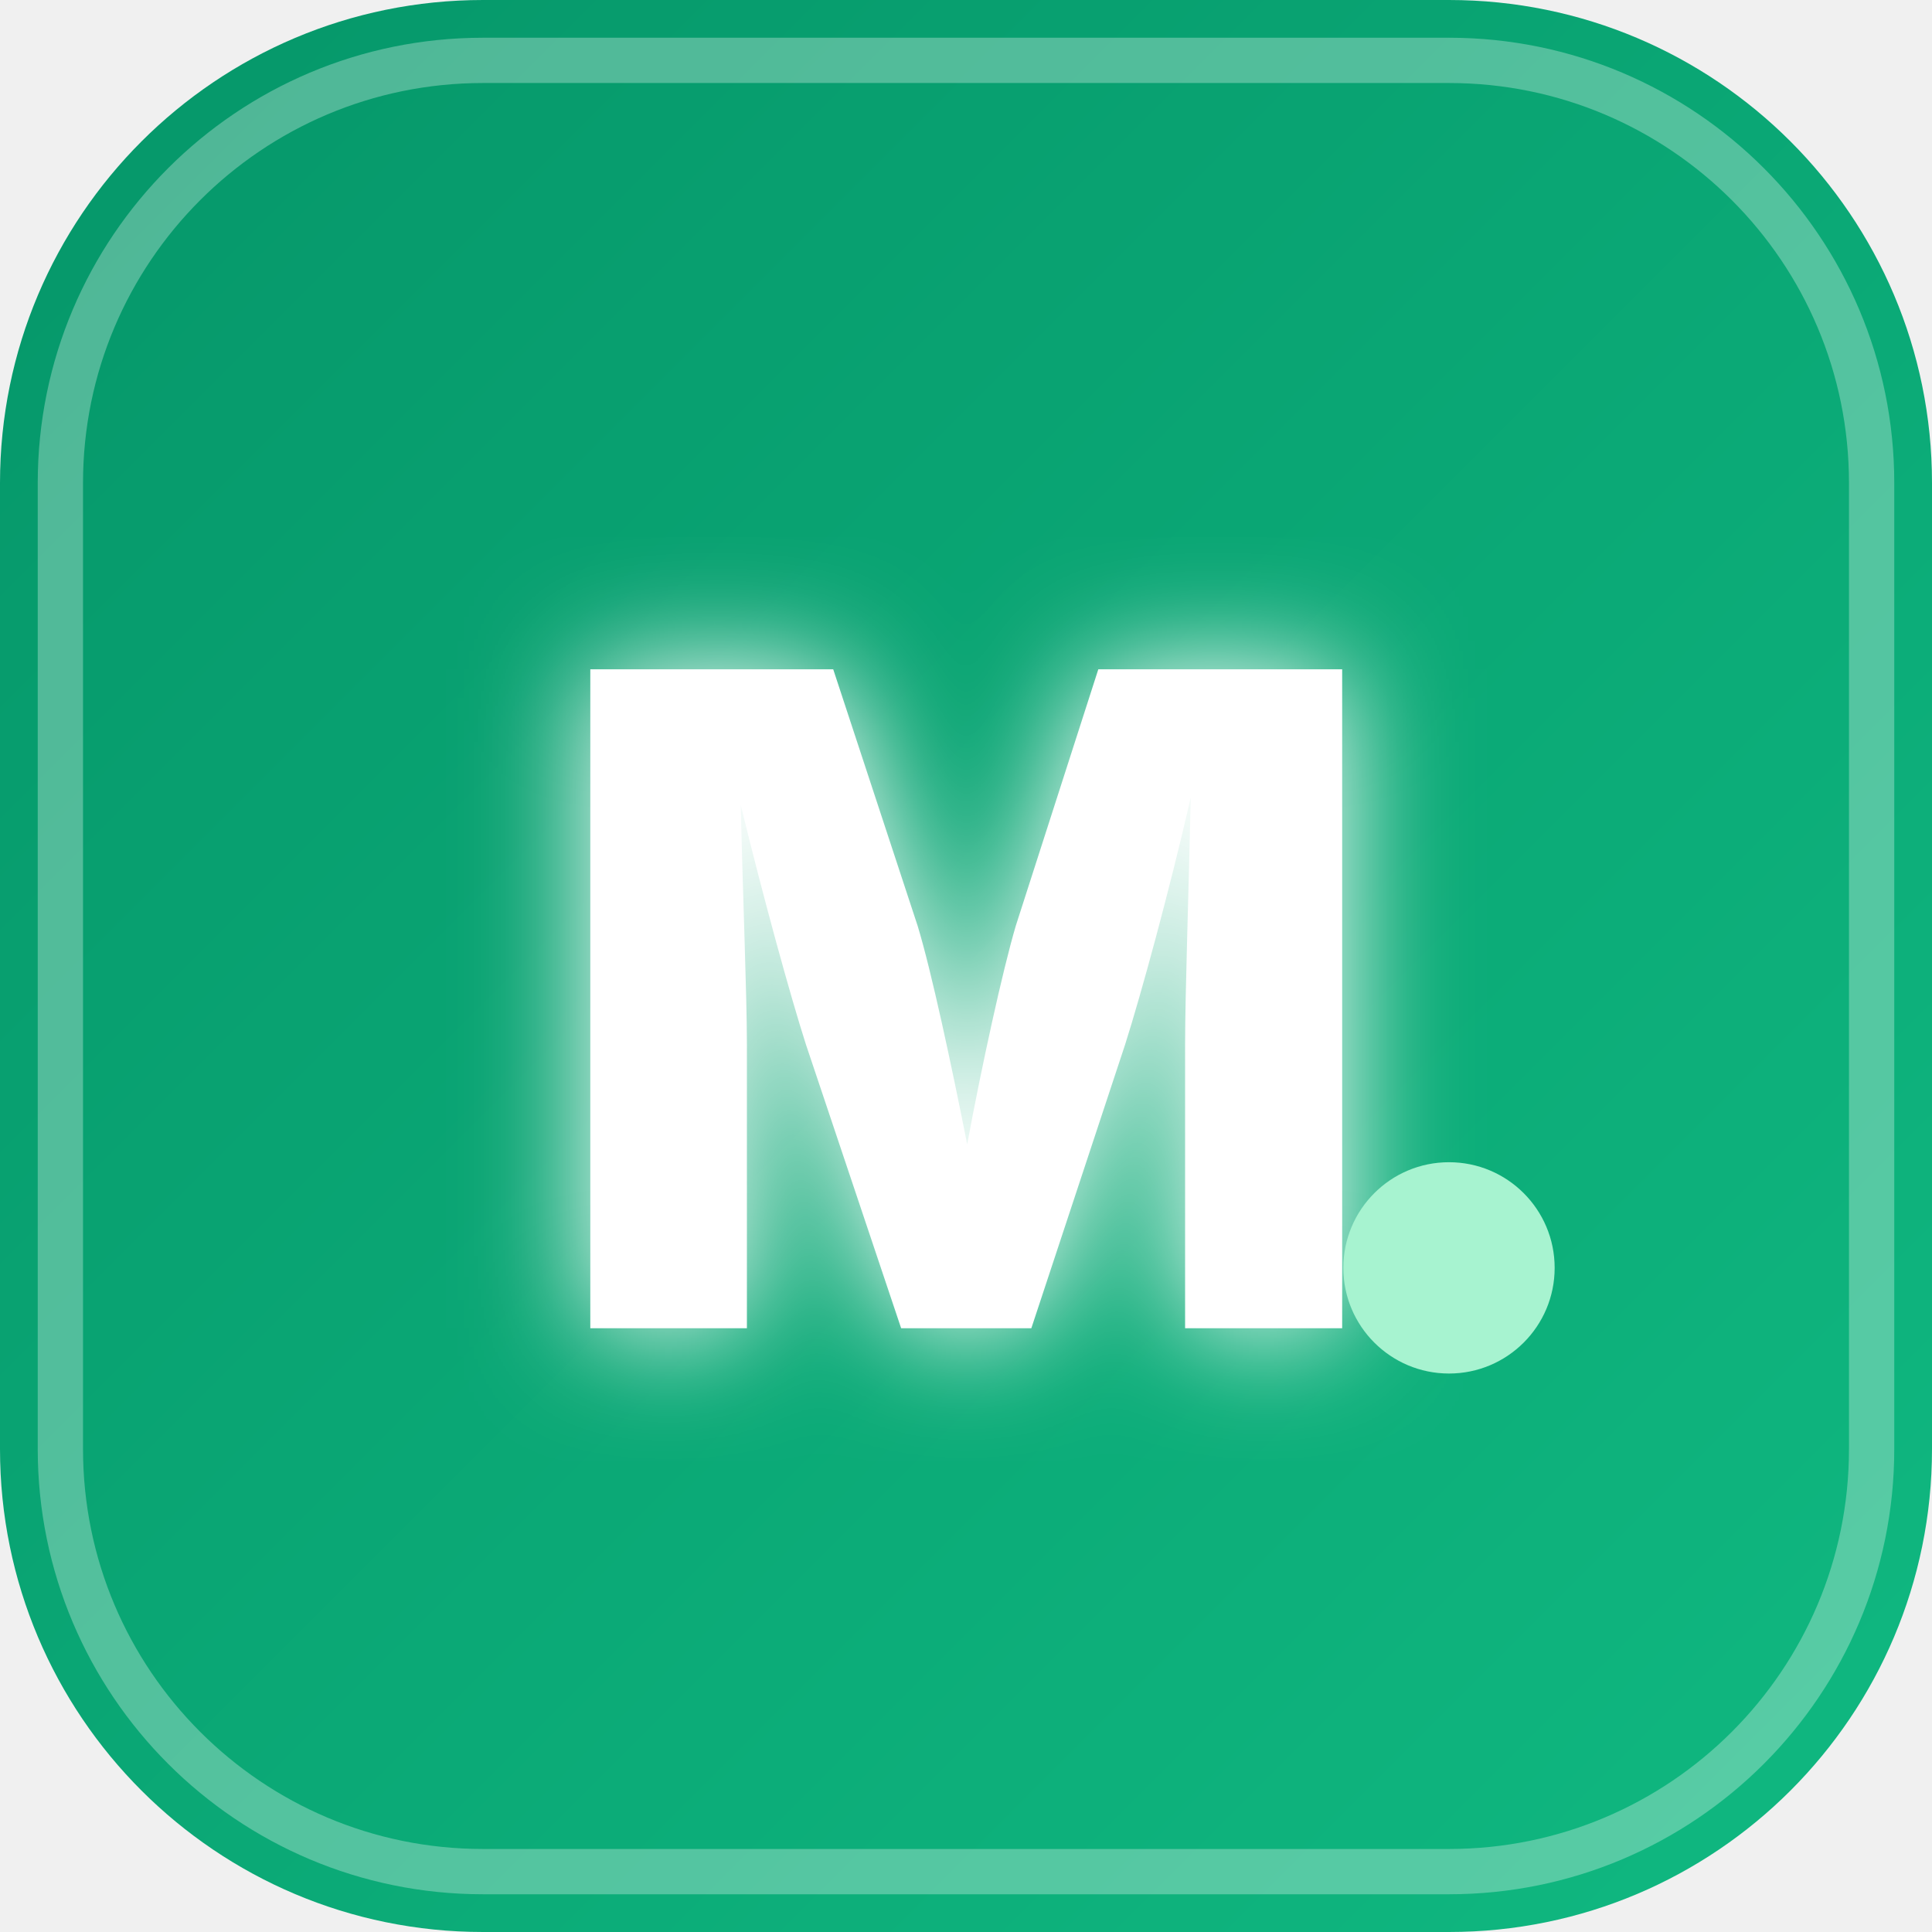
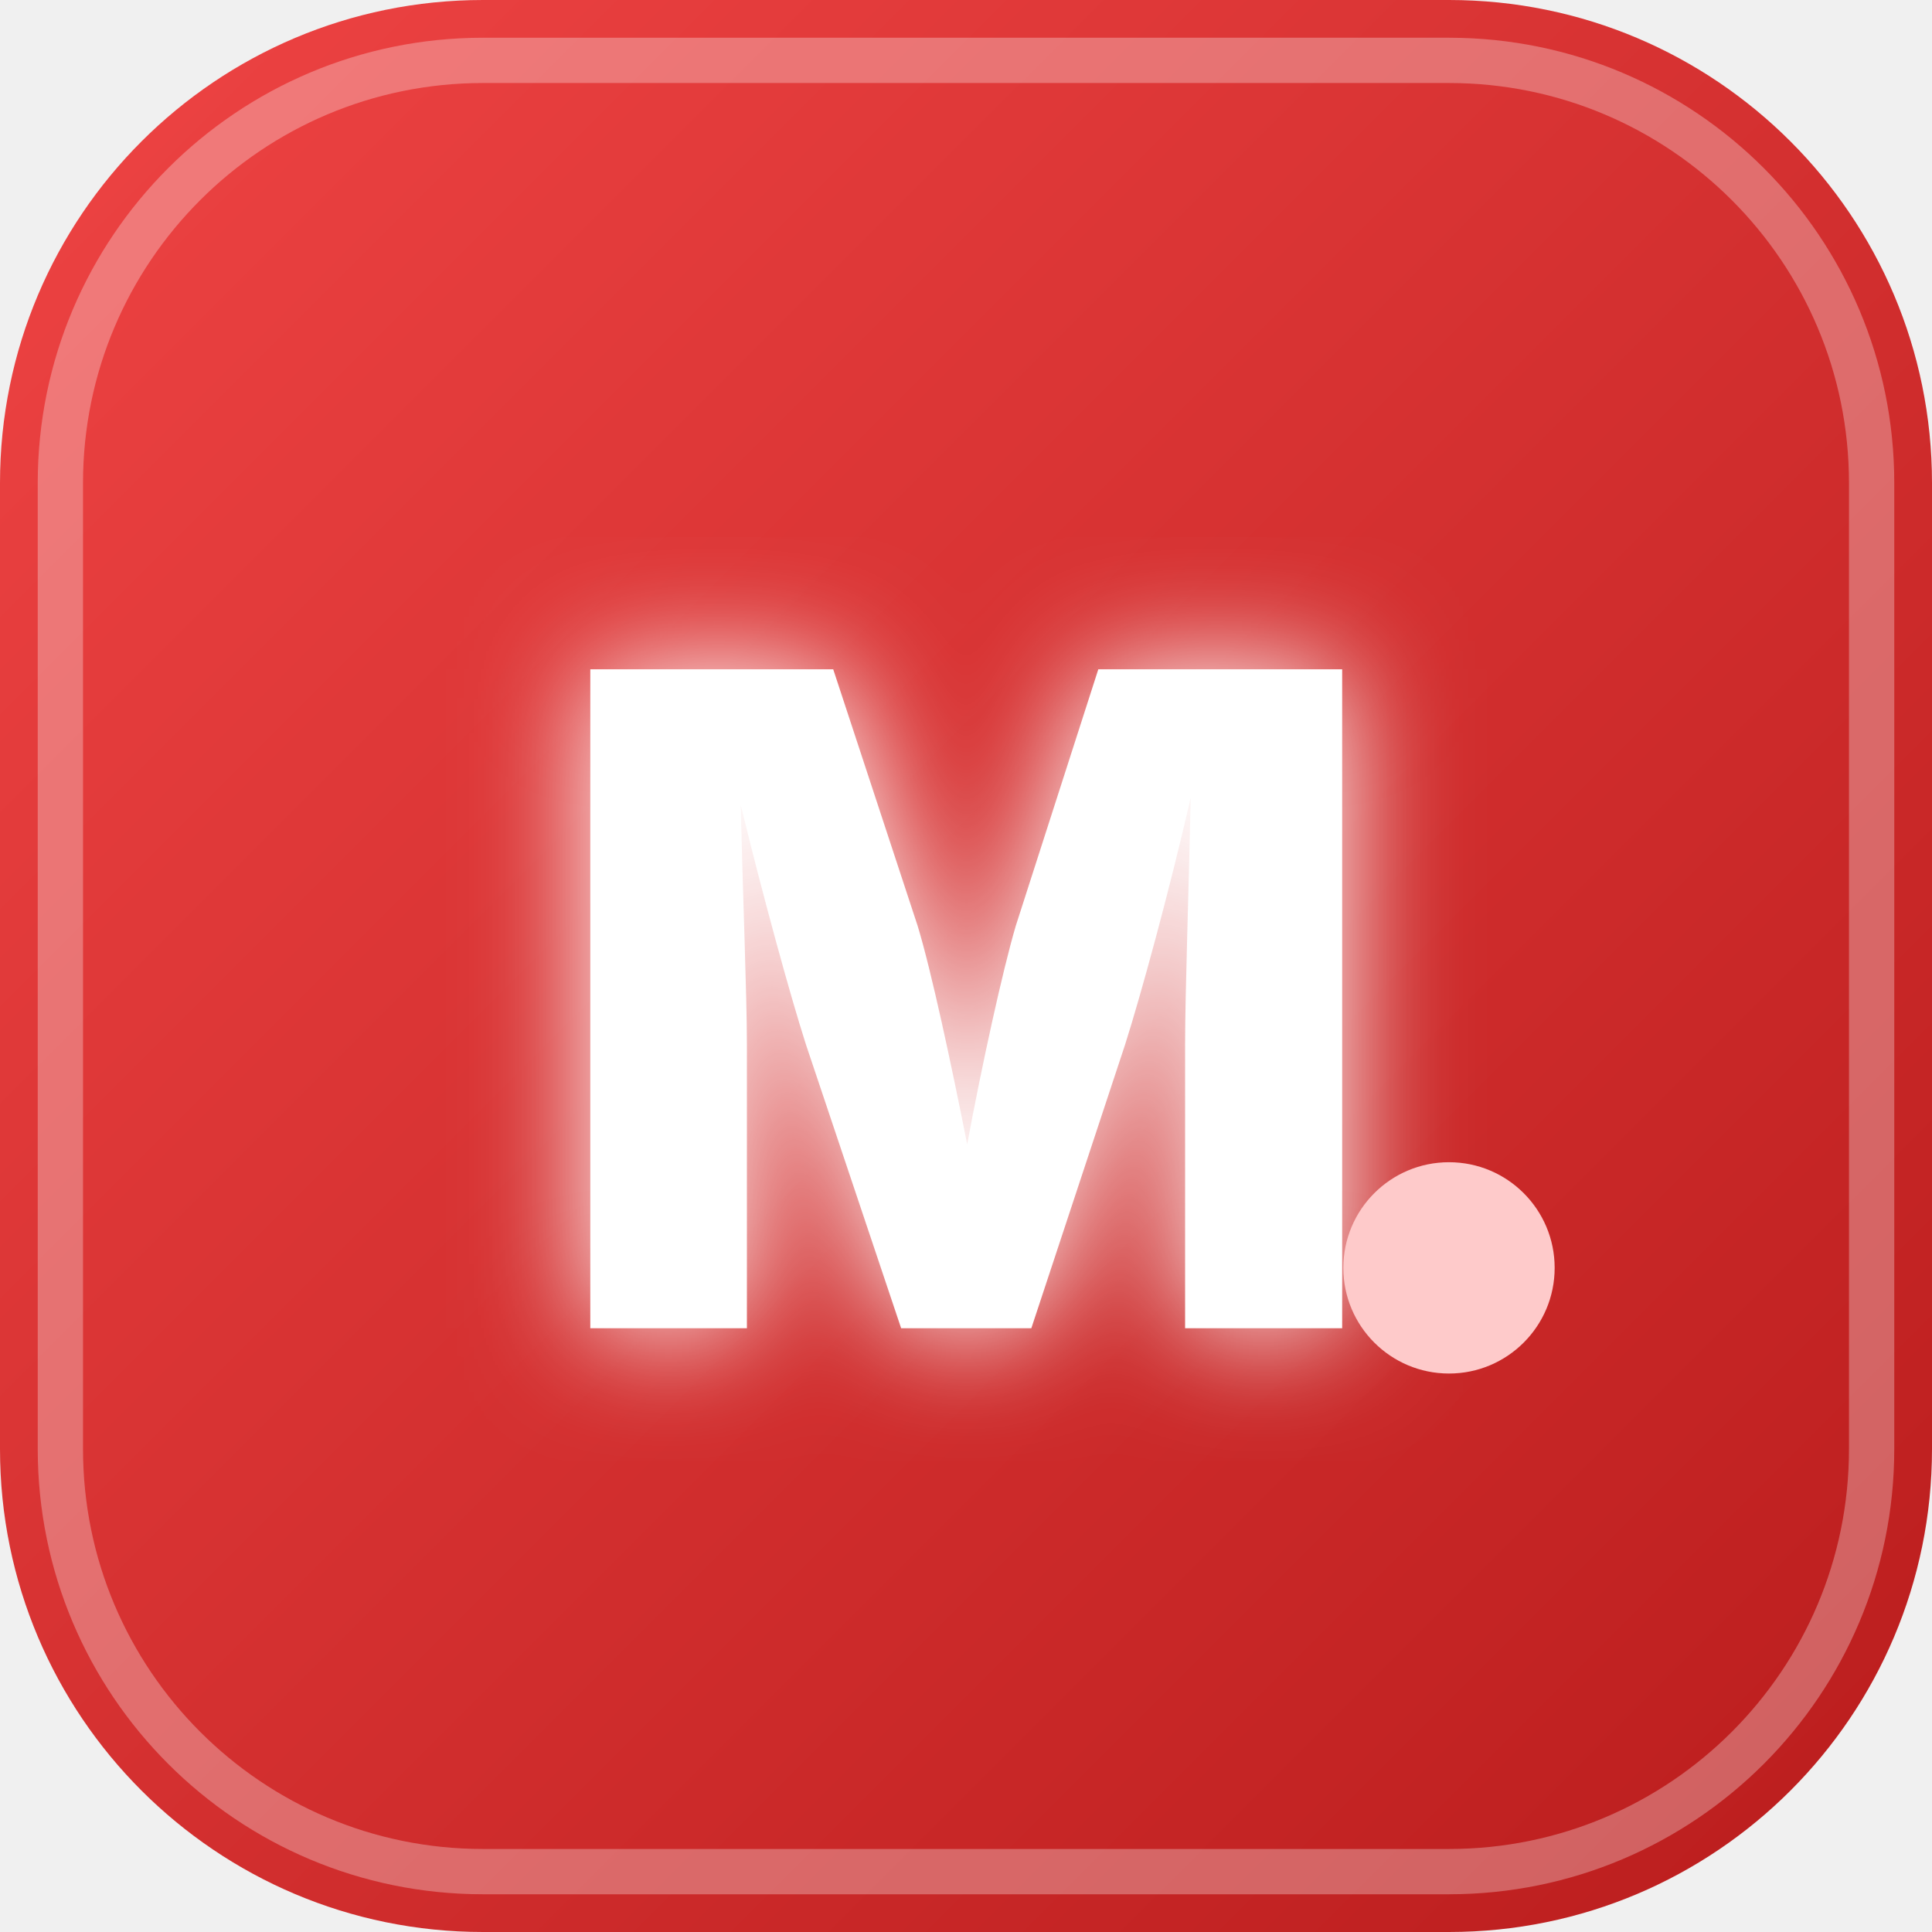
<svg xmlns="http://www.w3.org/2000/svg" viewBox="0 0 64 64" width="64" height="64">
  <defs>
-     <linearGradient id="emeraldBg" x1="0%" y1="0%" x2="100%" y2="100%">
-       <stop offset="0%" stop-color="#059669" />
-       <stop offset="100%" stop-color="#10b981" />
+     <linearGradient id="crimsonBg" x1="0%" y1="0%" x2="100%" y2="100%">
+       <stop offset="0%" stop-color="#ef4444" />
+       <stop offset="100%" stop-color="#b91c1c" />
    </linearGradient>
    <filter id="glow" x="-20%" y="-20%" width="140%" height="140%">
      <feGaussianBlur stdDeviation="2" result="blur" />
      <feComposite in="SourceGraphic" in2="blur" operator="over" />
    </filter>
  </defs>
-   <rect width="64" height="64" rx="16" fill="url(#emeraldBg)" />
+   <rect width="64" height="64" rx="16" fill="url(#crimsonBg)" />
  <rect x="2" y="2" width="60" height="60" rx="14" fill="none" stroke="rgba(255,255,255,0.3)" stroke-width="1.5" />
  <text x="32" y="44" font-family="'Outfit', 'Inter', system-ui, -apple-system, sans-serif" font-size="30" font-weight="800" fill="#ffffff" text-anchor="middle" letter-spacing="-1" filter="url(#glow)">M</text>
-   <circle cx="48" cy="42" r="3.5" fill="#a7f3d0" />
+   <circle cx="48" cy="42" r="3.5" fill="#fecaca" />
</svg>
